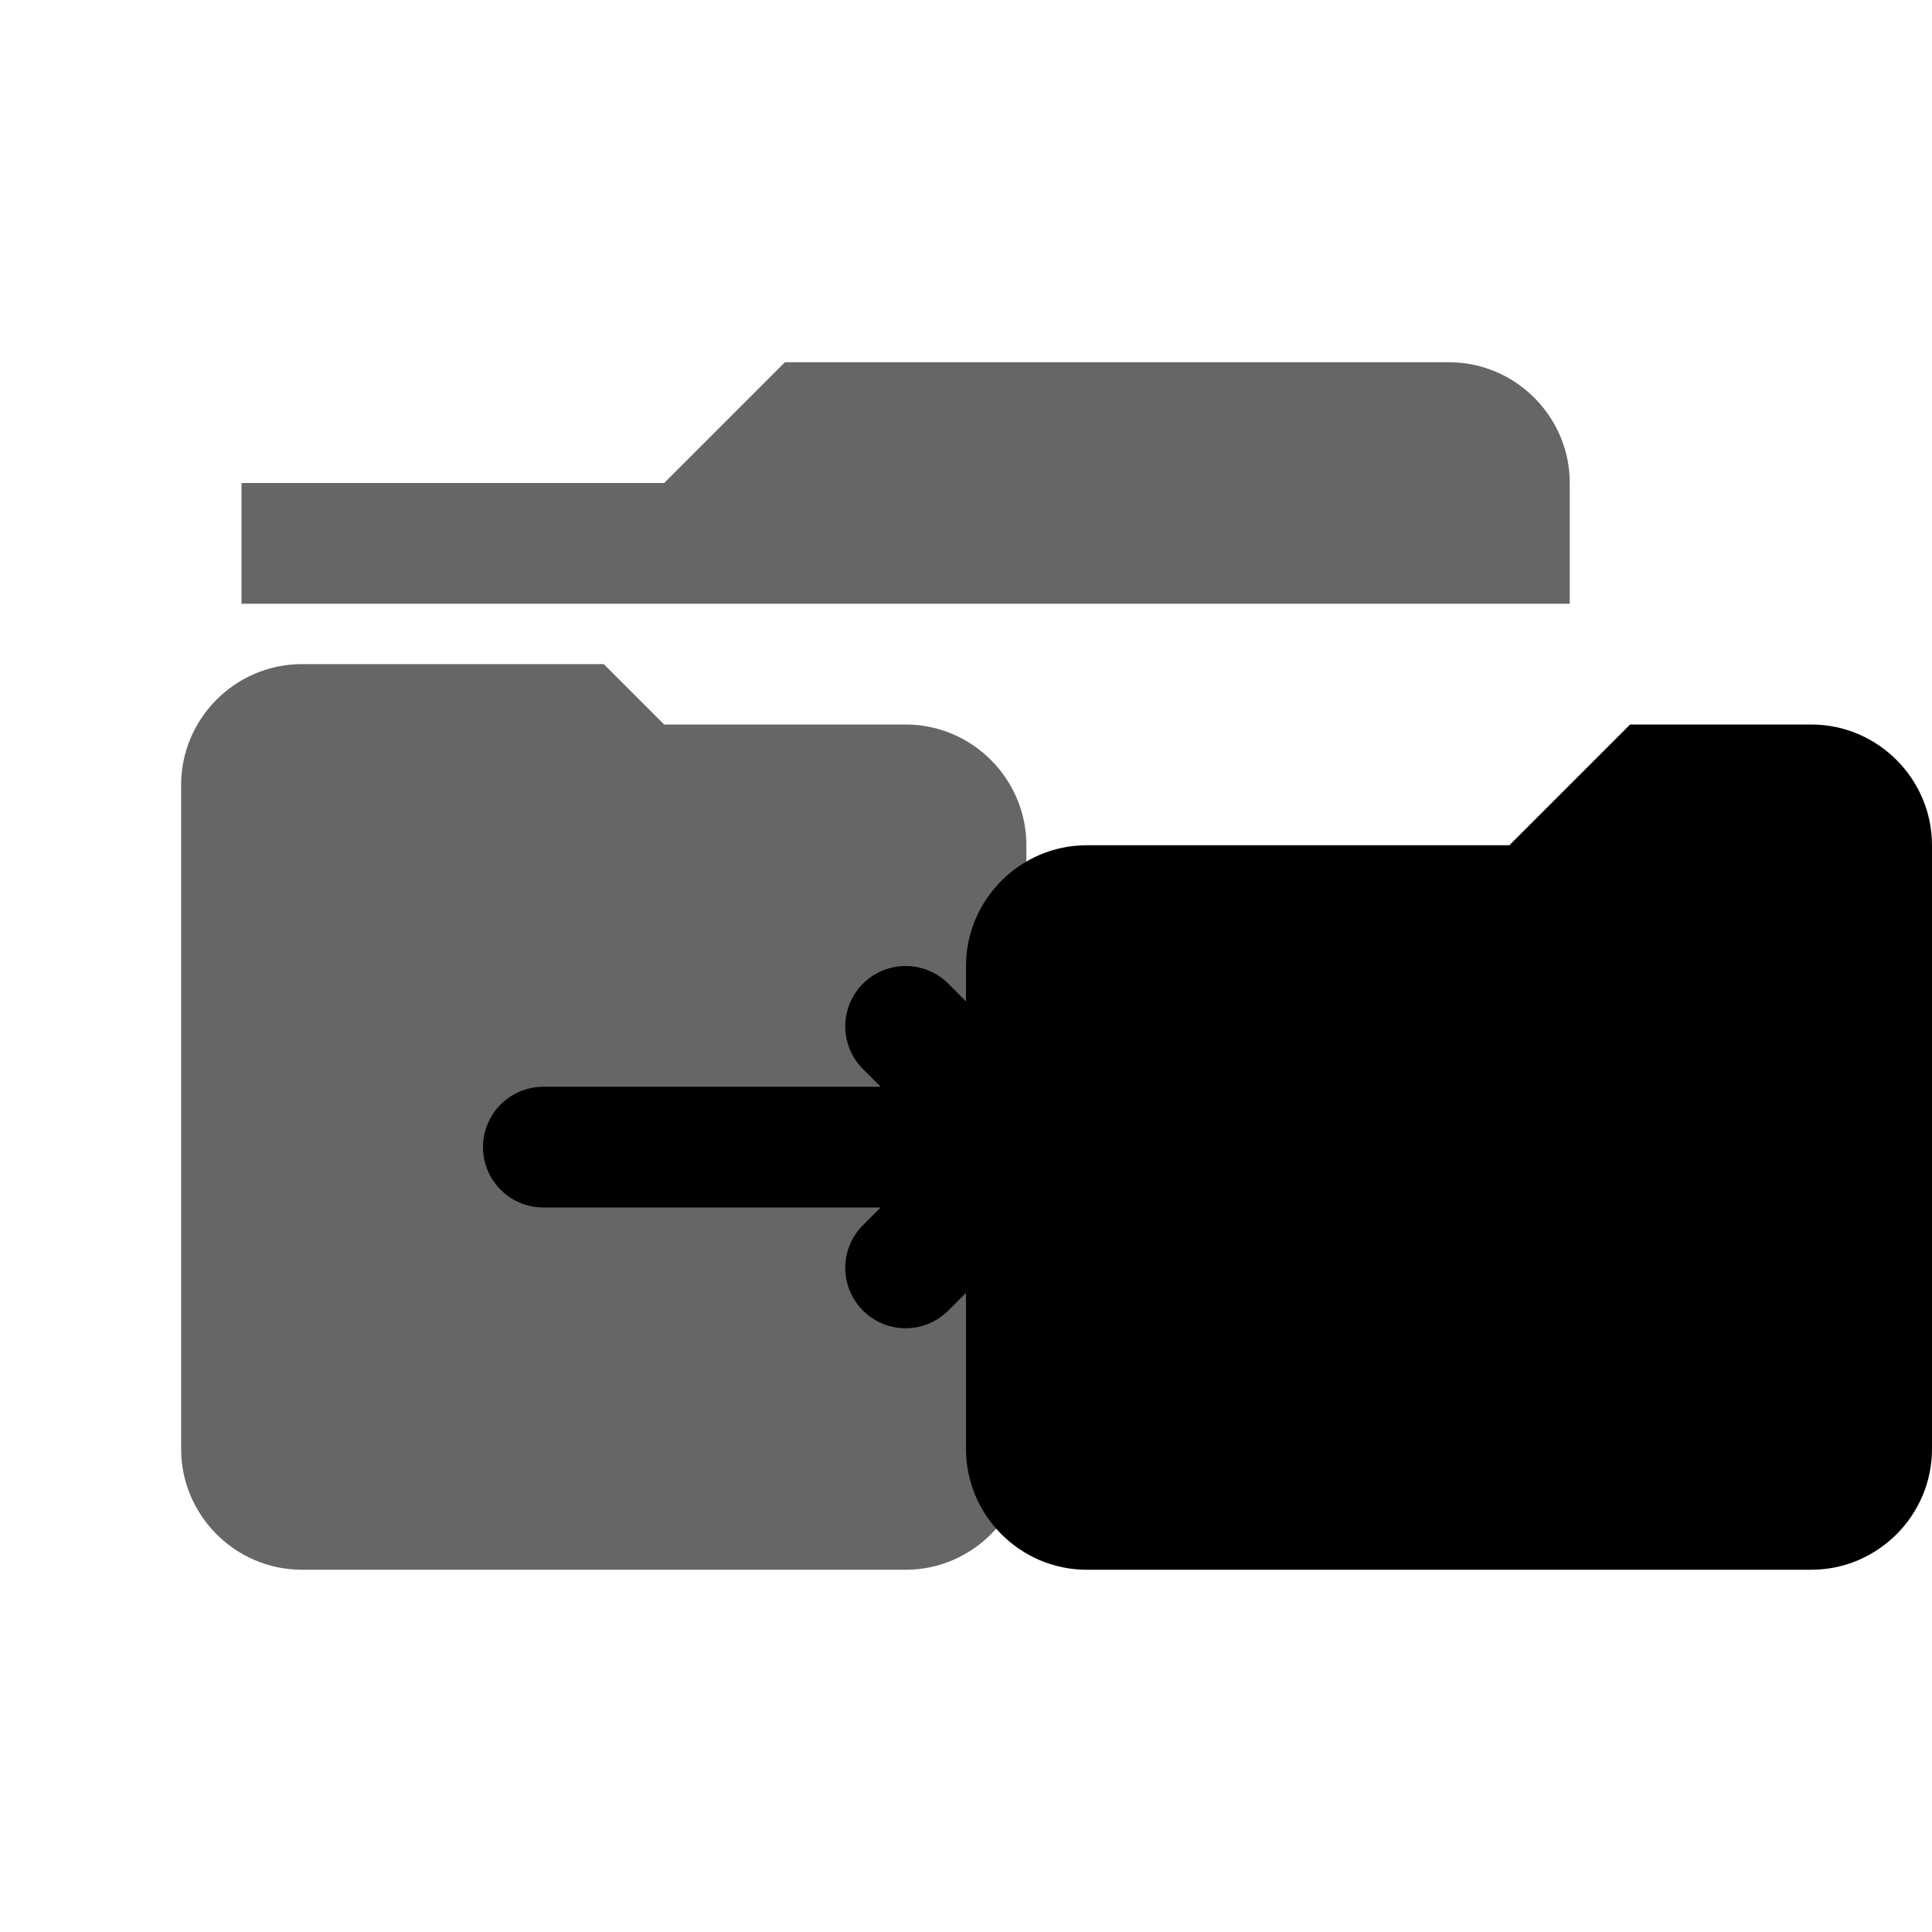
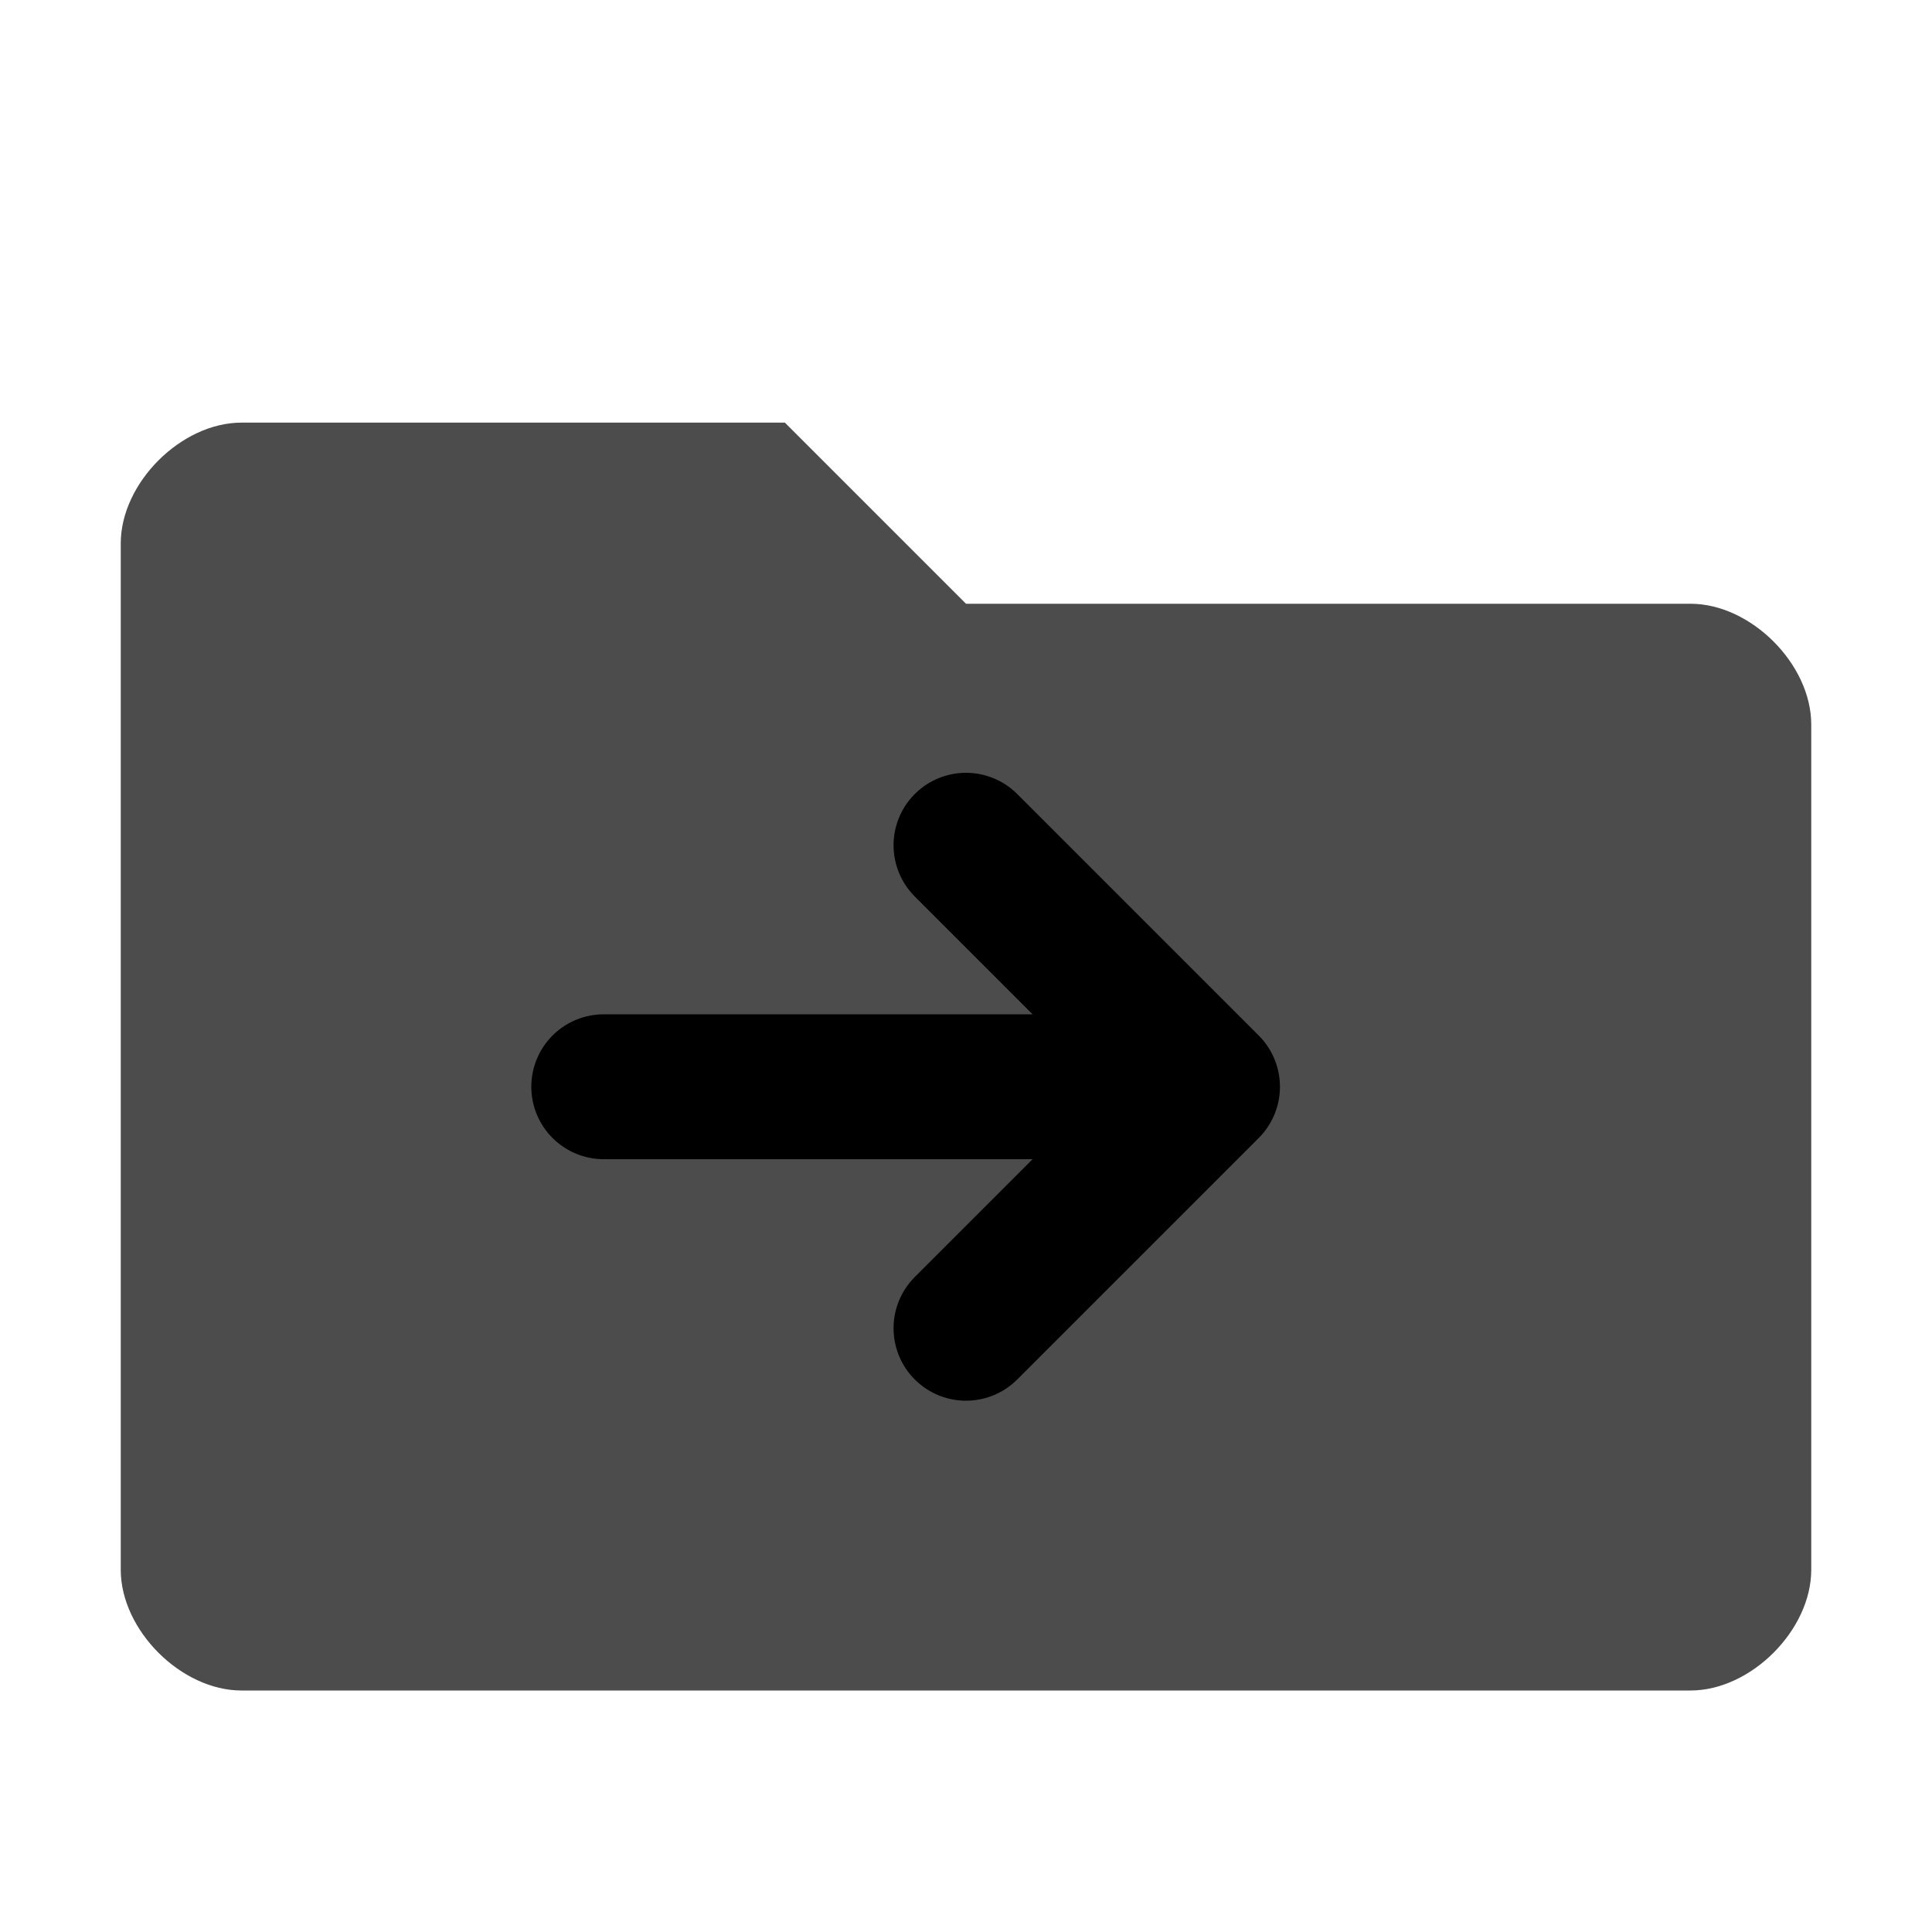
<svg xmlns="http://www.w3.org/2000/svg" viewBox="0 0 16 16">
  <g fill="currentColor">
-     <path d="M1.5 4h4l1-1h5.5c.55 0 1 .45 1 1v1h-11v-1z" opacity="0.6" />
-     <path d="M1.5 5v7c0 .55.45 1 1 1h5c.55 0 1-.45 1-1v-5c0-.55-.45-1-1-1h-2l-.5-.5h-2.5c-.55 0-1 .45-1 1z" opacity="0.6" />
-     <path d="M7 7h5.5l1-1h1.5c.55 0 1 .45 1 1v5c0 .55-.45 1-1 1h-6c-.55 0-1-.45-1-1v-4c0-.55.45-1 1-1z" />
-     <path d="M4.5 9.5h4m-1-1l1 1-1 1" stroke="currentColor" stroke-width="1" fill="none" stroke-linecap="round" />
+     <path d="M1 4v9c0 .5.5 1 1 1h12c.5 0 1-.5 1-1V6c0-.5-.5-1-1-1H8L6.5 3.5H2c-.5 0-1 .5-1 1z" opacity="0.7" />
+     <path d="M5 9h4.5" stroke="currentColor" stroke-width="1.2" stroke-linecap="round" fill="none" />
+     <path d="M8 7l2 2-2 2" stroke="currentColor" stroke-width="1.2" stroke-linecap="round" stroke-linejoin="round" fill="none" />
  </g>
</svg>
